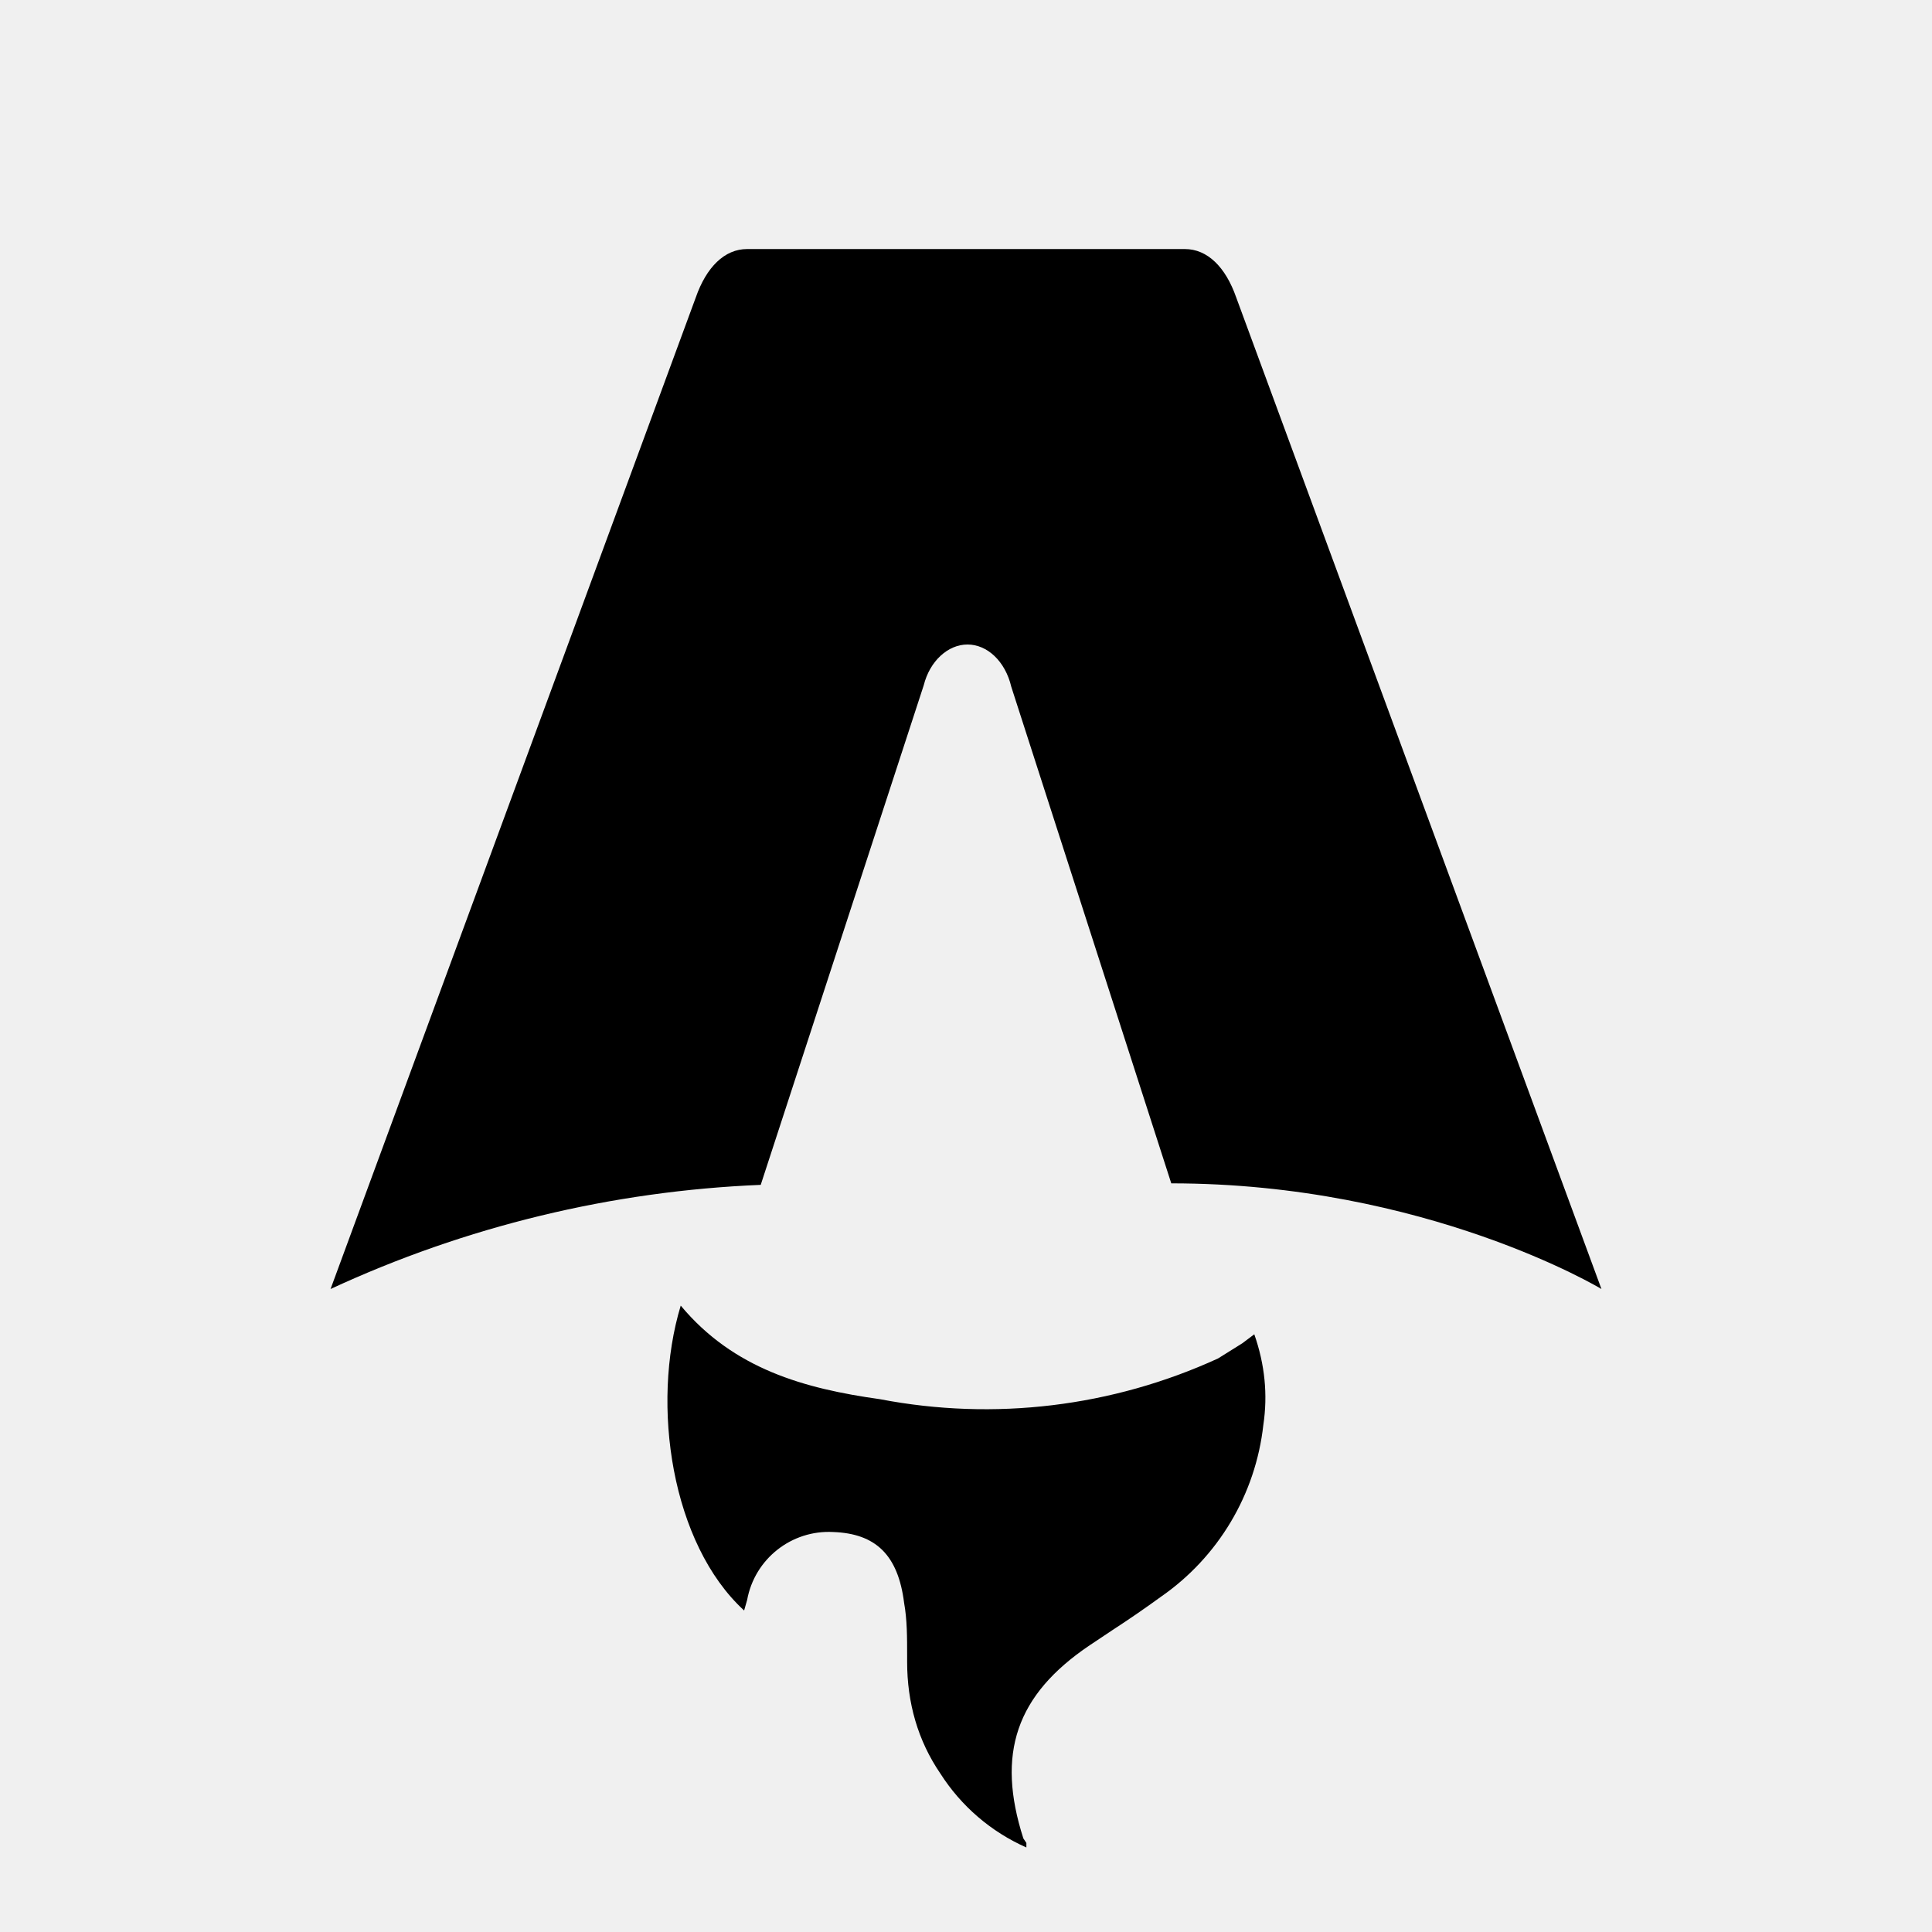
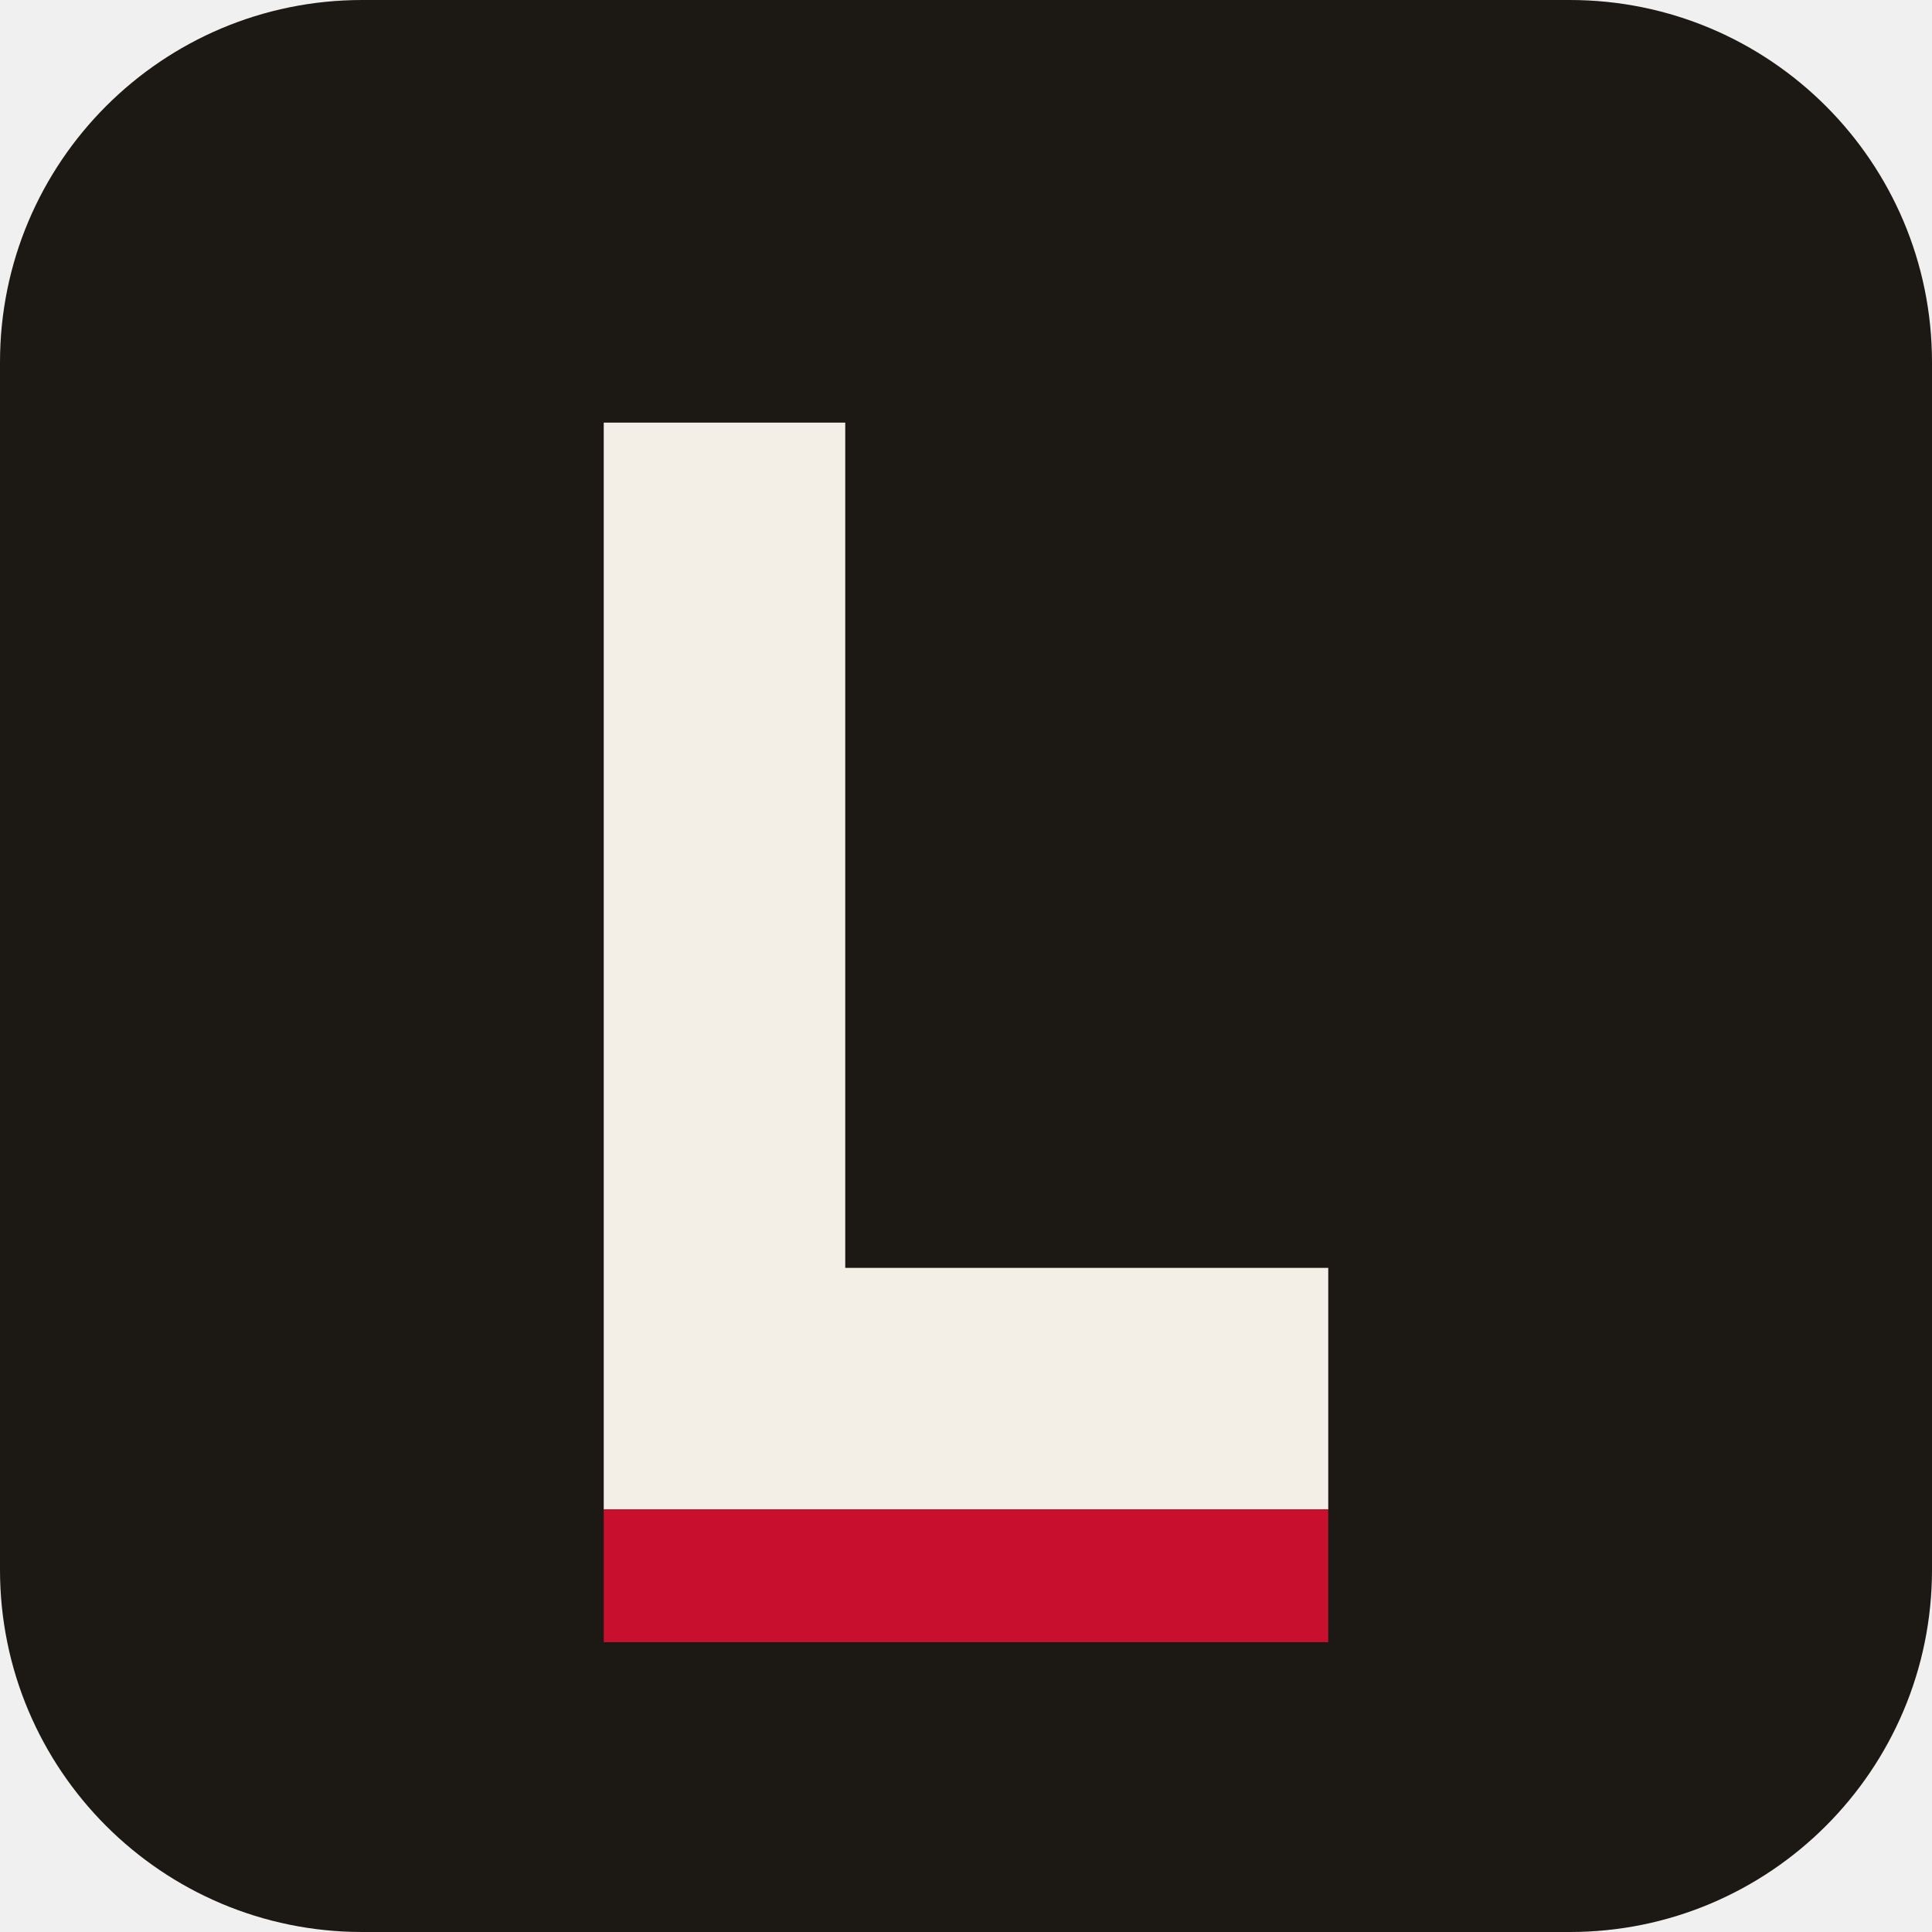
- <svg xmlns="http://www.w3.org/2000/svg" fill="none" viewBox="0 0 128 128">
-   <path d="M50.4 78.5a75.1 75.1 0 0 0-28.5 6.9l24.2-65.7c.7-2 1.9-3.2 3.4-3.2h29c1.5 0 2.7 1.2 3.4 3.2l24.2 65.7s-11.6-7-28.5-7L67 45.5c-.4-1.7-1.6-2.8-2.9-2.8-1.3 0-2.5 1.1-2.9 2.7L50.4 78.5Zm-1.1 28.2Zm-4.2-20.2c-2 6.6-.6 15.8 4.2 20.2a17.5 17.5 0 0 1 .2-.7 5.5 5.5 0 0 1 5.7-4.5c2.8.1 4.3 1.5 4.7 4.7.2 1.1.2 2.3.2 3.5v.4c0 2.7.7 5.2 2.2 7.4a13 13 0 0 0 5.7 4.9v-.3l-.2-.3c-1.8-5.6-.5-9.5 4.4-12.8l1.5-1a73 73 0 0 0 3.2-2.2 16 16 0 0 0 6.8-11.4c.3-2 .1-4-.6-6l-.8.6-1.6 1a37 37 0 0 1-22.4 2.7c-5-.7-9.7-2-13.2-6.2Z" />
-   <style>
-         path { fill: #000; }
-         @media (prefers-color-scheme: dark) {
-             path { fill: #FFF; }
-         }
-     </style>
+ <svg xmlns="http://www.w3.org/2000/svg" viewBox="0 0 32 32">
+   <rect width="32" height="32" rx="6" fill="#1C1915" />
+   <path d="M10 7h4v14h8v4H10V7Z" fill="#F4EFE6" />
+   <rect x="10" y="25" width="12" height="2.2" fill="#C8102E" />
</svg>
